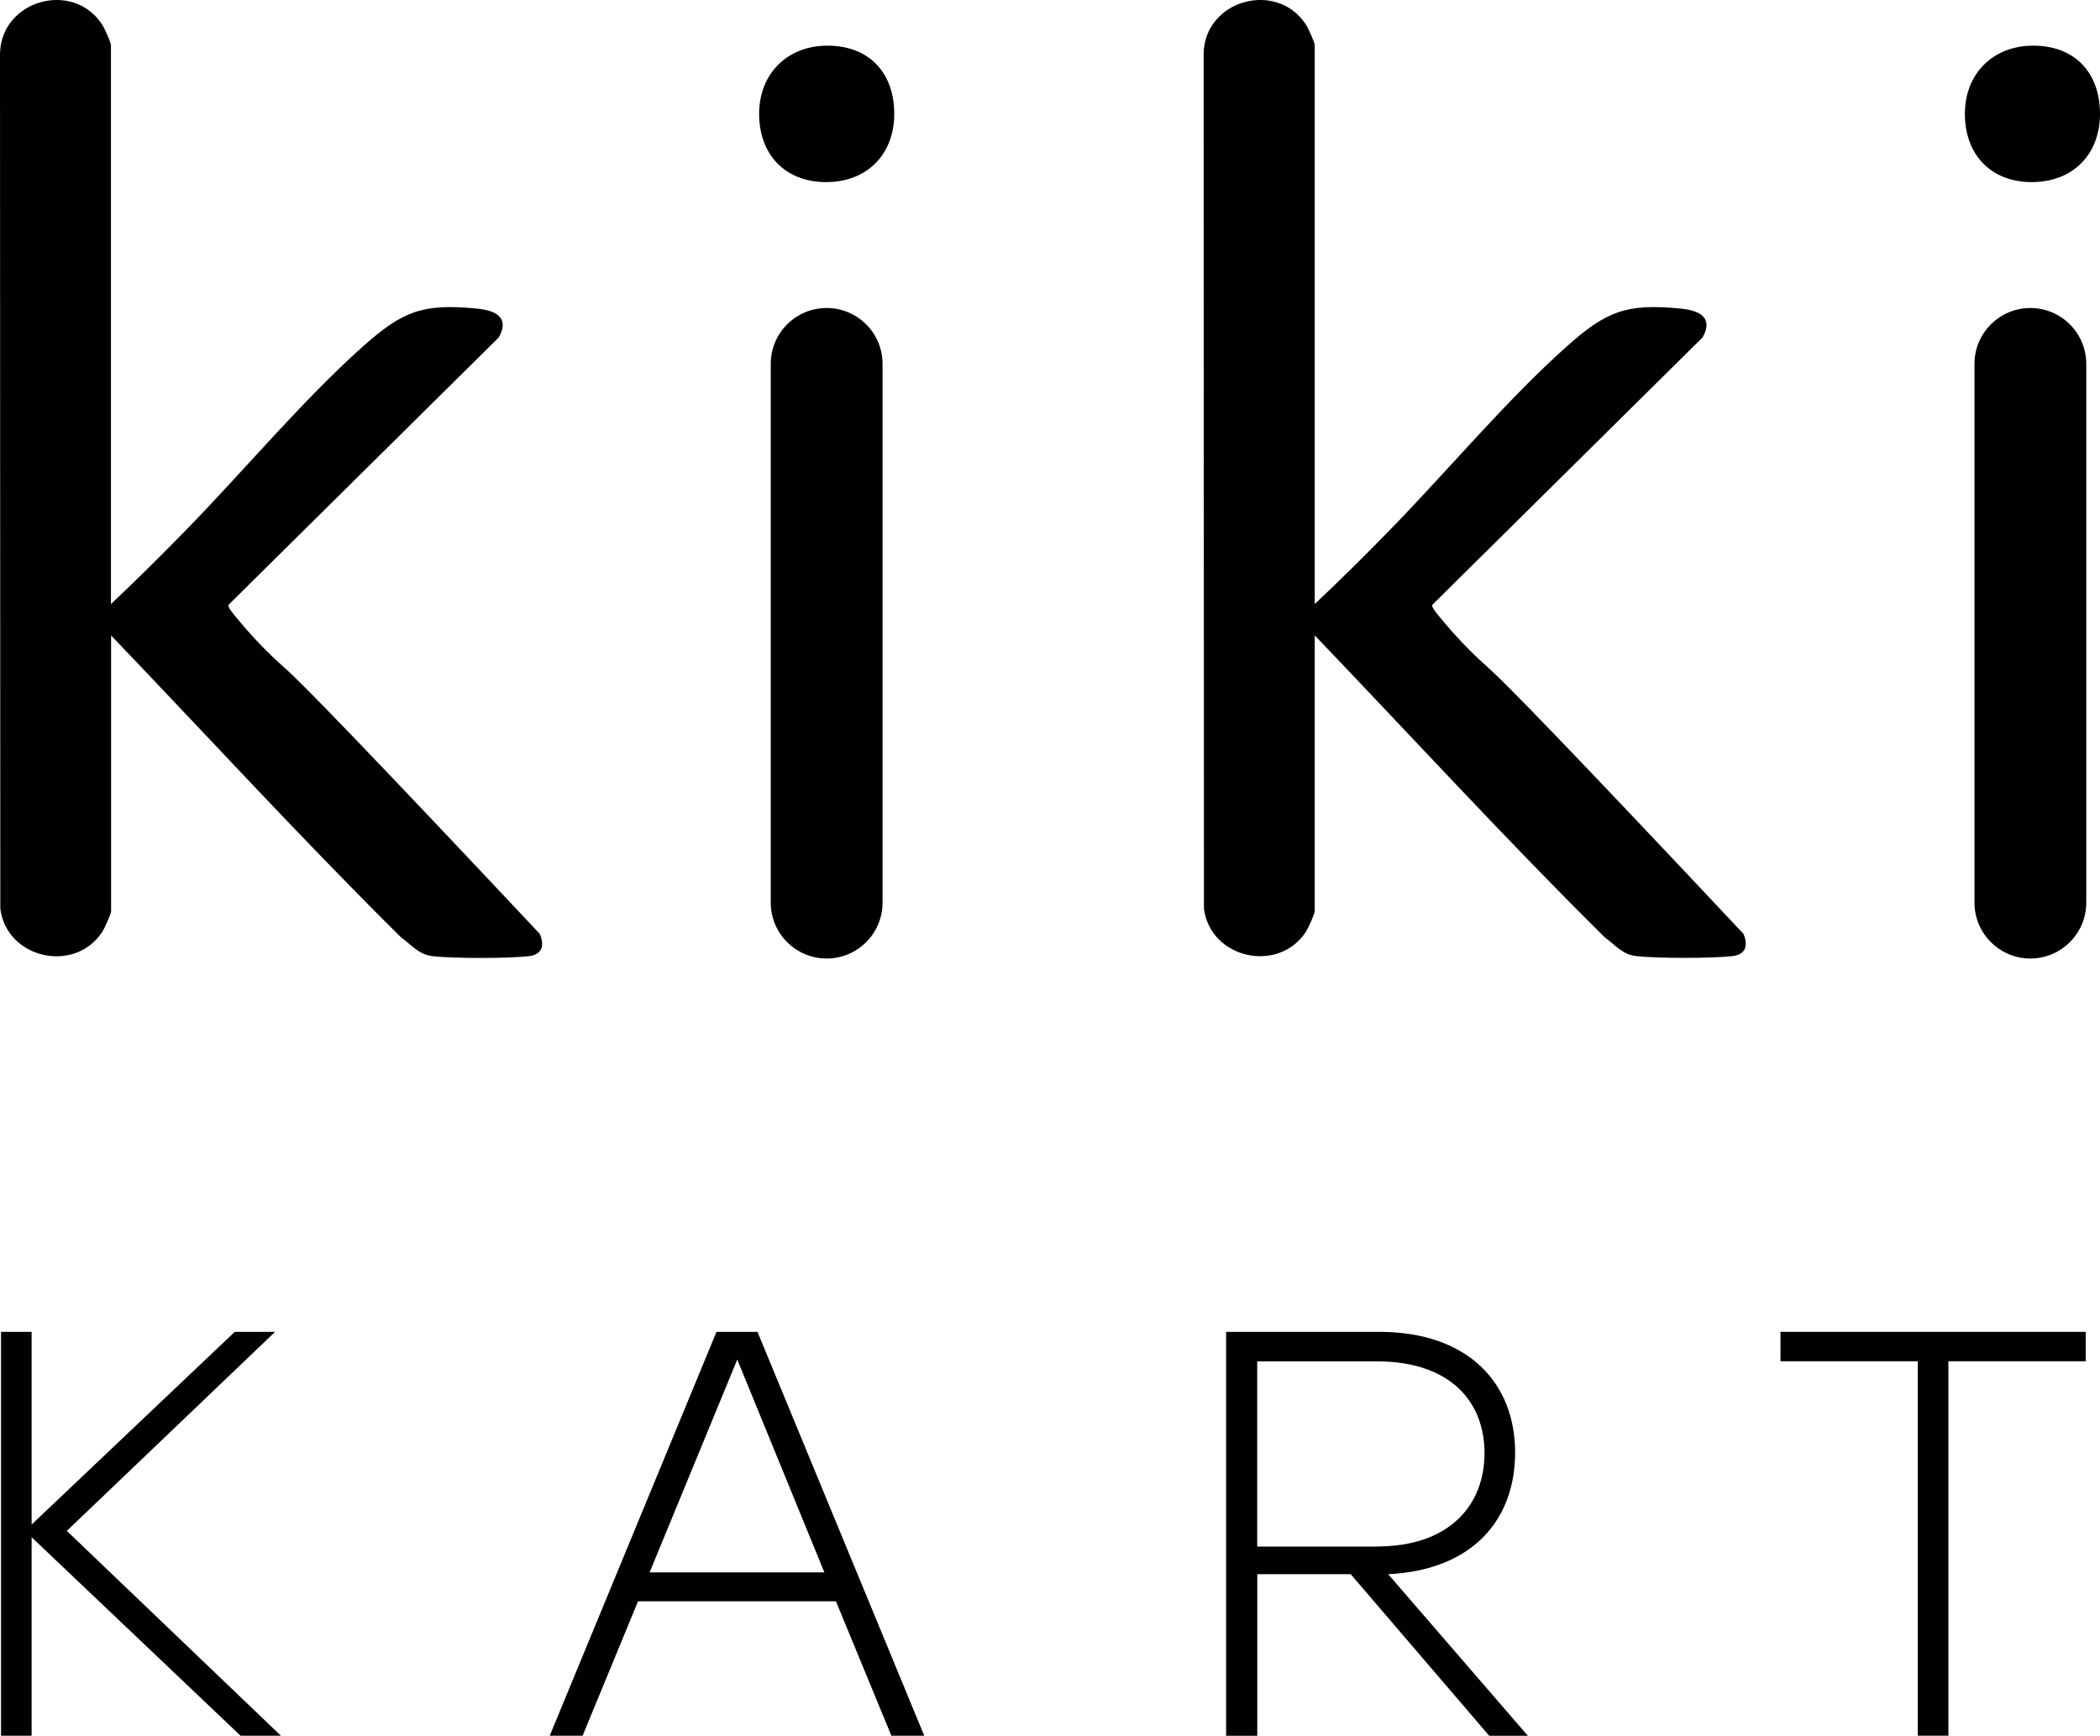
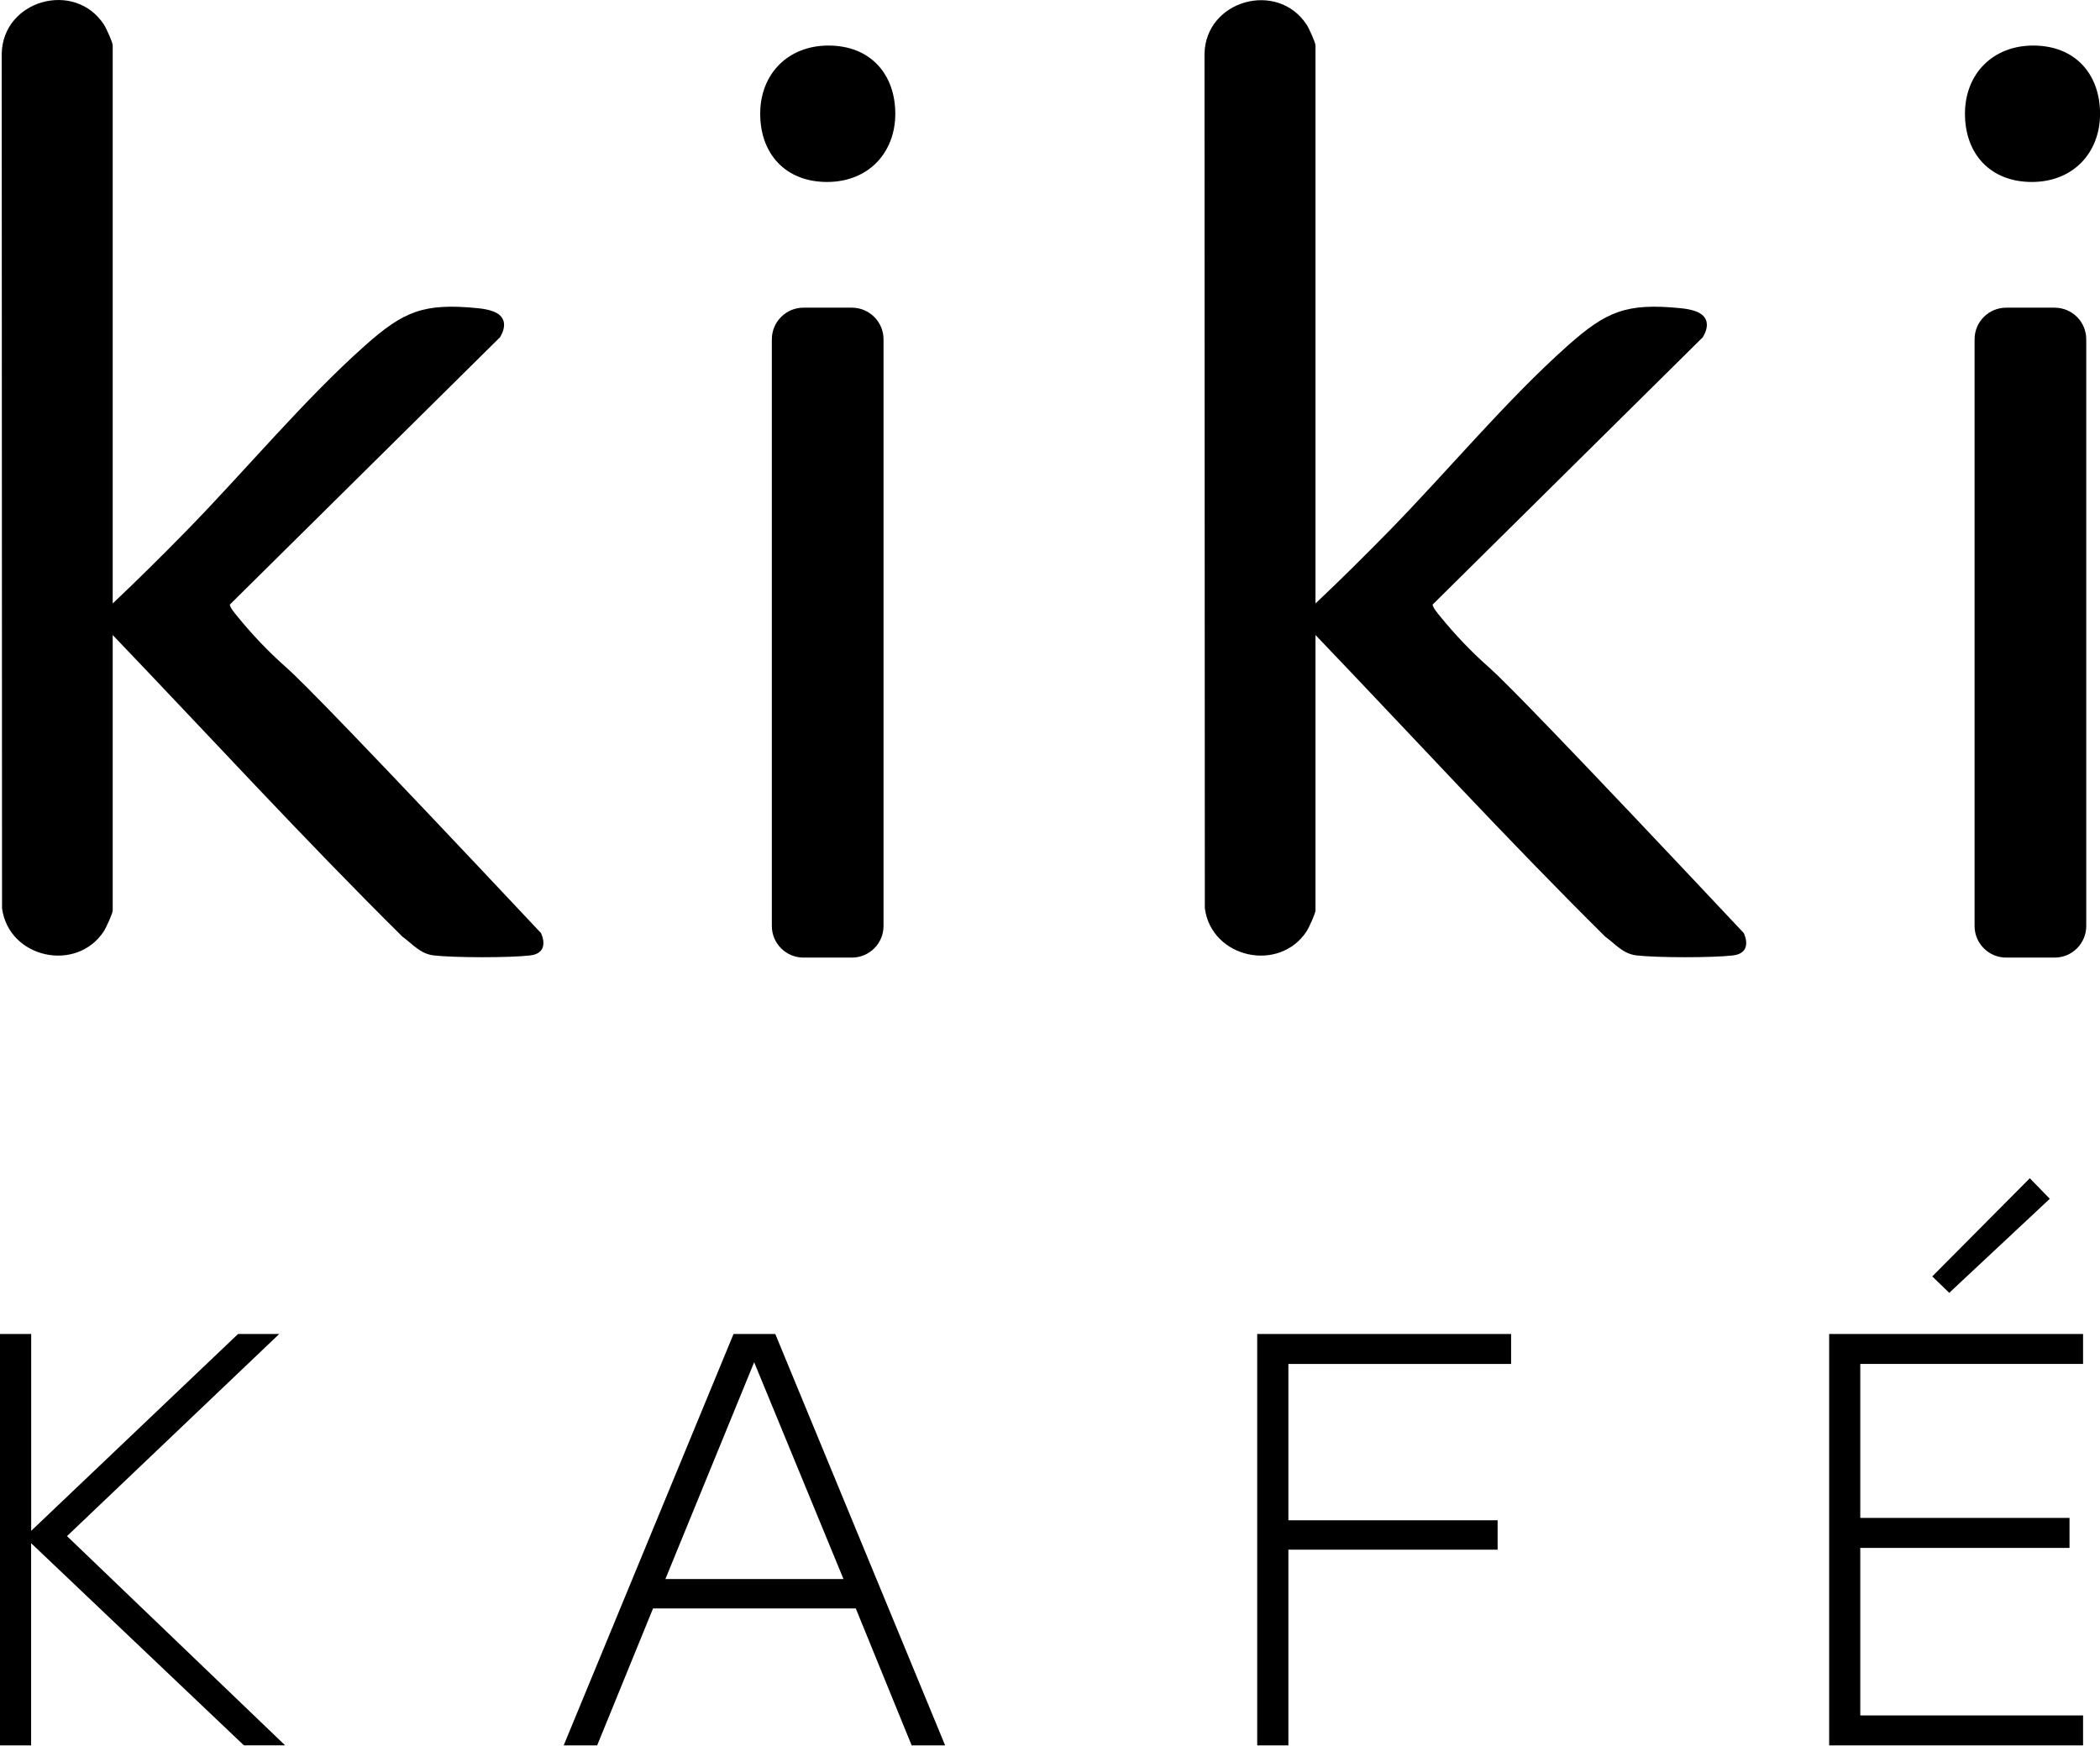
- <svg xmlns="http://www.w3.org/2000/svg" id="Layer_1" version="1.1" viewBox="0 0 269 222.37">
+ <svg xmlns="http://www.w3.org/2000/svg" id="Layer_1" version="1.1" viewBox="0 0 330 274.33">
+   <rect x="121.29" y="48.36" width="17.55" height="102.15" rx="4.97" ry="4.97" />
+   <rect x="310.29" y="48.36" width="17.55" height="102.15" rx="4.97" ry="4.97" />
  <g>
-     <path d="M8.56,196.13l27.42,26.24h-5.17l-26.76-25.43v25.43H.13v-51.74h3.92v24.69l26.02-24.69h5.17l-26.68,25.5Z" />
-     <path d="M91.78,170.63h5.25l21.36,51.74h-4.21l-7.1-17.22h-25.35l-7.1,17.22h-4.21l21.36-51.74ZM105.6,201.45l-11.16-27.27-11.23,27.27h22.4Z" />
-     <path d="M157.05,170.63h19.59c11.6,0,17.44,6.73,17.44,15.45s-5.54,15.08-16.26,15.6l17.89,20.7h-4.95l-17.74-20.7h-11.97v20.7h-3.99v-51.74ZM176.34,198.13c9.53,0,13.82-5.47,13.82-11.97s-4.29-11.75-13.82-11.75h-15.3v23.73h15.3Z" />
-     <path d="M267.17,174.4h-17.59v47.97h-3.92v-47.97h-17.59v-3.77h39.1v3.77Z" />
+     <path d="M119.46,17.88c0-6.3,4.41-10.72,10.72-10.72,6.72,0,10.51,4.62,10.51,10.72s-4.2,10.72-10.72,10.72-10.51-4.41-10.51-10.72Z" />
+     <path d="M308.78,17.88c0-6.3,4.41-10.72,10.72-10.72,6.72,0,10.51,4.62,10.51,10.72s-4.2,10.72-10.72,10.72-10.51-4.41-10.51-10.72Z" />
  </g>
+   <path d="M17.71,94.85c3.91-3.69,7.75-7.5,11.52-11.35,9.13-9.32,18.48-20.6,28.09-29.15,6.12-5.45,9.26-6.75,17.76-5.91,3,.3,3.73,1.19,3.99,1.86.41,1.01-.16,2.15-.49,2.7-14.15,14.01-28.31,28.01-42.46,42.02,0,.46.82,1.41,1.15,1.82,2.34,2.89,4.93,5.61,7.72,8.07,2.51,2.21,12.23,12.16,40.03,41.75.21.48.67,1.71.1,2.59-.45.69-1.34.87-1.81.92-3.24.38-11.88.37-15.13,0-2.16-.25-3.31-1.77-4.94-2.95-15.57-15.42-30.38-31.59-45.53-47.41v43.29c0,.46-1.04,2.72-1.37,3.24-4.32,6.63-15,4.25-16.02-3.6L.27,8.42C.45,0,11.76-3.16,16.34,3.88c.34.51,1.37,2.78,1.37,3.24v87.73Z" />
+   <path d="M206.72,94.85c3.91-3.69,7.75-7.5,11.52-11.35,9.13-9.32,18.48-20.6,28.09-29.15,6.12-5.45,9.26-6.75,17.76-5.91,3,.3,3.73,1.19,3.99,1.86.41,1.01-.16,2.15-.49,2.7-14.15,14.01-28.31,28.01-42.46,42.02,0,.46.82,1.41,1.15,1.82,2.34,2.89,4.93,5.61,7.72,8.07,2.51,2.21,12.23,12.16,40.03,41.75.21.48.67,1.71.1,2.59-.45.69-1.34.87-1.81.92-3.24.38-11.88.37-15.13,0-2.16-.25-3.31-1.77-4.94-2.95-15.57-15.42-30.38-31.59-45.53-47.41v43.29c0,.46-1.04,2.72-1.37,3.24-4.32,6.63-15,4.25-16.02-3.6l-.05-134.29c.17-8.43,11.49-11.58,16.07-4.54.34.51,1.37,2.78,1.37,3.24v87.73Z" />
  <g>
-     <rect x="98.73" y="39.46" width="14.32" height="83.34" rx="7.16" ry="7.16" />
-     <path d="M260.08,39.46c-3.95,0-7.16,3.21-7.16,7.16v69.02c0,3.95,3.21,7.16,7.16,7.16s7.16-3.21,7.16-7.16V46.62c0-3.95-3.21-7.16-7.16-7.16Z" />
-     <path d="M105.98,5.85c-5.14,0-8.74,3.6-8.74,8.74s3.26,8.74,8.57,8.74,8.74-3.6,8.74-8.74-3.09-8.74-8.57-8.74Z" />
-     <path d="M260.26,23.33c5.31,0,8.74-3.6,8.74-8.74s-3.09-8.74-8.57-8.74c-5.14,0-8.74,3.6-8.74,8.74s3.26,8.74,8.57,8.74Z" />
-     <path d="M36.48,85.58c-2.28-2.01-4.39-4.23-6.3-6.58-.27-.33-.94-1.11-.94-1.48,11.55-11.43,23.09-22.85,34.64-34.28.27-.45.73-1.38.4-2.2-.22-.54-.81-1.27-3.26-1.51-6.94-.68-9.49.38-14.49,4.82-7.84,6.98-15.47,16.18-22.92,23.78-3.07,3.14-6.2,6.25-9.4,9.26V5.8c0-.37-.84-2.22-1.12-2.64C9.37-2.58.14,0,0,6.87l.04,109.56c.83,6.4,9.55,8.35,13.07,2.94.27-.42,1.12-2.27,1.12-2.64v-35.32c12.36,12.91,24.44,26.1,37.14,38.68,1.33.96,2.27,2.21,4.03,2.41,2.66.3,9.7.31,12.34,0,.38-.04,1.11-.18,1.48-.75.47-.72.09-1.72-.08-2.11-22.68-24.15-30.61-32.26-32.66-34.06Z" />
-     <path d="M190.68,85.58c-2.28-2.01-4.39-4.23-6.3-6.58-.27-.33-.94-1.11-.94-1.48,11.55-11.43,23.09-22.85,34.64-34.28.27-.45.73-1.38.4-2.2-.22-.54-.81-1.27-3.26-1.51-6.94-.68-9.49.38-14.49,4.82-7.84,6.98-15.47,16.18-22.92,23.78-3.07,3.14-6.2,6.25-9.4,9.26V5.8c0-.37-.84-2.22-1.12-2.64-3.74-5.74-12.97-3.17-13.11,3.7l.04,109.56c.83,6.4,9.55,8.35,13.07,2.94.27-.42,1.12-2.27,1.12-2.64v-35.32c12.36,12.91,24.44,26.1,37.14,38.68,1.33.96,2.27,2.21,4.03,2.41,2.66.3,9.7.31,12.34,0,.38-.04,1.11-.18,1.48-.75.47-.72.09-1.72-.08-2.11-22.68-24.15-30.61-32.26-32.66-34.06Z" />
+     <path d="M38.33,274.33l-33.44-31.78v31.78H0v-64.66h4.9v30.94l32.51-30.94h6.47l-33.35,31.77,34.27,32.88h-6.47Z" />
+     <path d="M134.49,252.81h-31.87l-8.78,21.52h-5.26l26.69-64.66h6.56l26.69,64.66h-5.26l-8.78-21.52ZM132.55,248.19l-14.04-34.08-13.95,34.08h27.99Z" />
+     <path d="M202.46,214.38v24.57h32.88v4.62h-32.88v30.76h-4.9v-64.66h39.9v4.71h-35.01Z" />
+     <path d="M292.33,214.38v24.2h32.88v4.71h-32.88v26.33h35.01v4.71h-39.9v-64.66h39.9v4.71h-35.01ZM303.64,200.62l15.33-15.43,3.14,3.23-15.8,14.78-2.68-2.59Z" />
  </g>
</svg>
